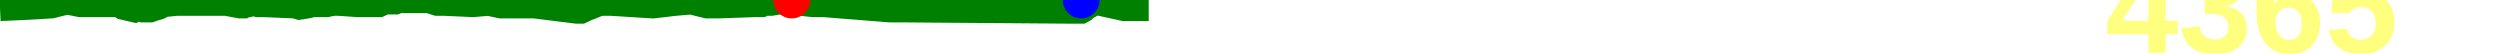
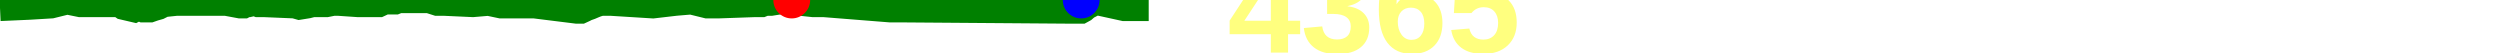
<svg xmlns="http://www.w3.org/2000/svg" baseProfile="full" height="20px" version="1.1" width="950px">
  <defs />
  <path d="M 0 3.0 L 11.203 2.5 L 19.464 2.0 L 25.514 0.5 L 30.442 1.5 L 43.739 1.5 L 45.342 1.5 L 46.793 2.5 L 51.08 3.5 L 52.05 3.0 L 53.255 3.0 L 54.42 3.5 L 55.702 3.5 L 57.086 3.5 L 58.525 3.0 L 60.278 2.5 L 62.257 1.5 L 67.051 1.0 L 70.365 1.0 L 73.77 1.0 L 77.198 1.0 L 85.894 1.0 L 91.264 2.0 L 92.628 2.0 L 93.59 1.5 L 94.536 1.5 L 96.747 1.0 L 98.068 1.5 L 99.134 1.5 L 100.135 1.5 L 111.998 2.0 L 113.755 2.5 L 116.863 2.0 L 118.835 1.5 L 121.593 1.5 L 124.126 1.5 L 126.624 1.0 L 128.572 1.0 L 135.922 1.5 L 142.883 1.5 L 144.084 1.5 L 145.156 1.0 L 146.339 0.5 L 147.993 0.5 L 150.222 0.5 L 151.479 0.0 L 153.056 0.0 L 154.595 0.0 L 155.875 0.0 L 157.256 0.0 L 158.377 0.0 L 160.485 0.0 L 163.015 0.0 L 166.138 1.0 L 168.708 1.0 L 179.696 1.5 L 185.623 1.0 L 190.396 2.0 L 195.649 2.0 L 199.823 2.0 L 203.127 2.0 L 219.212 4.0 L 220.776 4.0 L 221.863 3.5 L 222.852 3.0 L 224.282 2.5 L 225.448 2.0 L 226.684 1.5 L 228.357 1.0 L 230.017 1.0 L 232.106 1.0 L 248.136 2.0 L 256.712 1.0 L 262.66 0.5 L 268.747 2.0 L 270.738 2.0 L 272.841 2.0 L 286.968 1.5 L 287.807 1.5 L 288.547 1.5 L 289.525 1.5 L 290.79 1.0 L 291.621 1.0 L 292.454 1.0 L 293.006 1.0 L 296.115 0.5 L 300.863 0.0 L 302.442 0.5 L 304.277 1.0 L 308.883 1.5 L 312.97 1.5 L 338.151 3.5 L 341.366 3.5 L 407.228 4.0 L 409.954 4.0 L 410.853 4.0 L 411.767 3.5 L 412.911 2.5 L 413.884 2.0 L 414.711 1.0 L 415.713 0.5 L 427.142 3.0 L 436.507 3.0 L 436.507 3.0" fill="none" stroke="green" stroke-width="10" />
  <circle cx="300.863" cy="0" fill="red" r="7" stroke="none" />
  <circle cx="410.853" cy="0" fill="blue" r="7" stroke="none" />
-   <text fill="#ffff7f" font-family="Arial" font-size="50px" font-weight="bold" stroke="none" x="800" y="20">4365</text>
+   <text fill="#ffff7f" font-family="Arial" font-size="50px" font-weight="bold" stroke="none" x="466.507" y="20">4365</text>
</svg>
